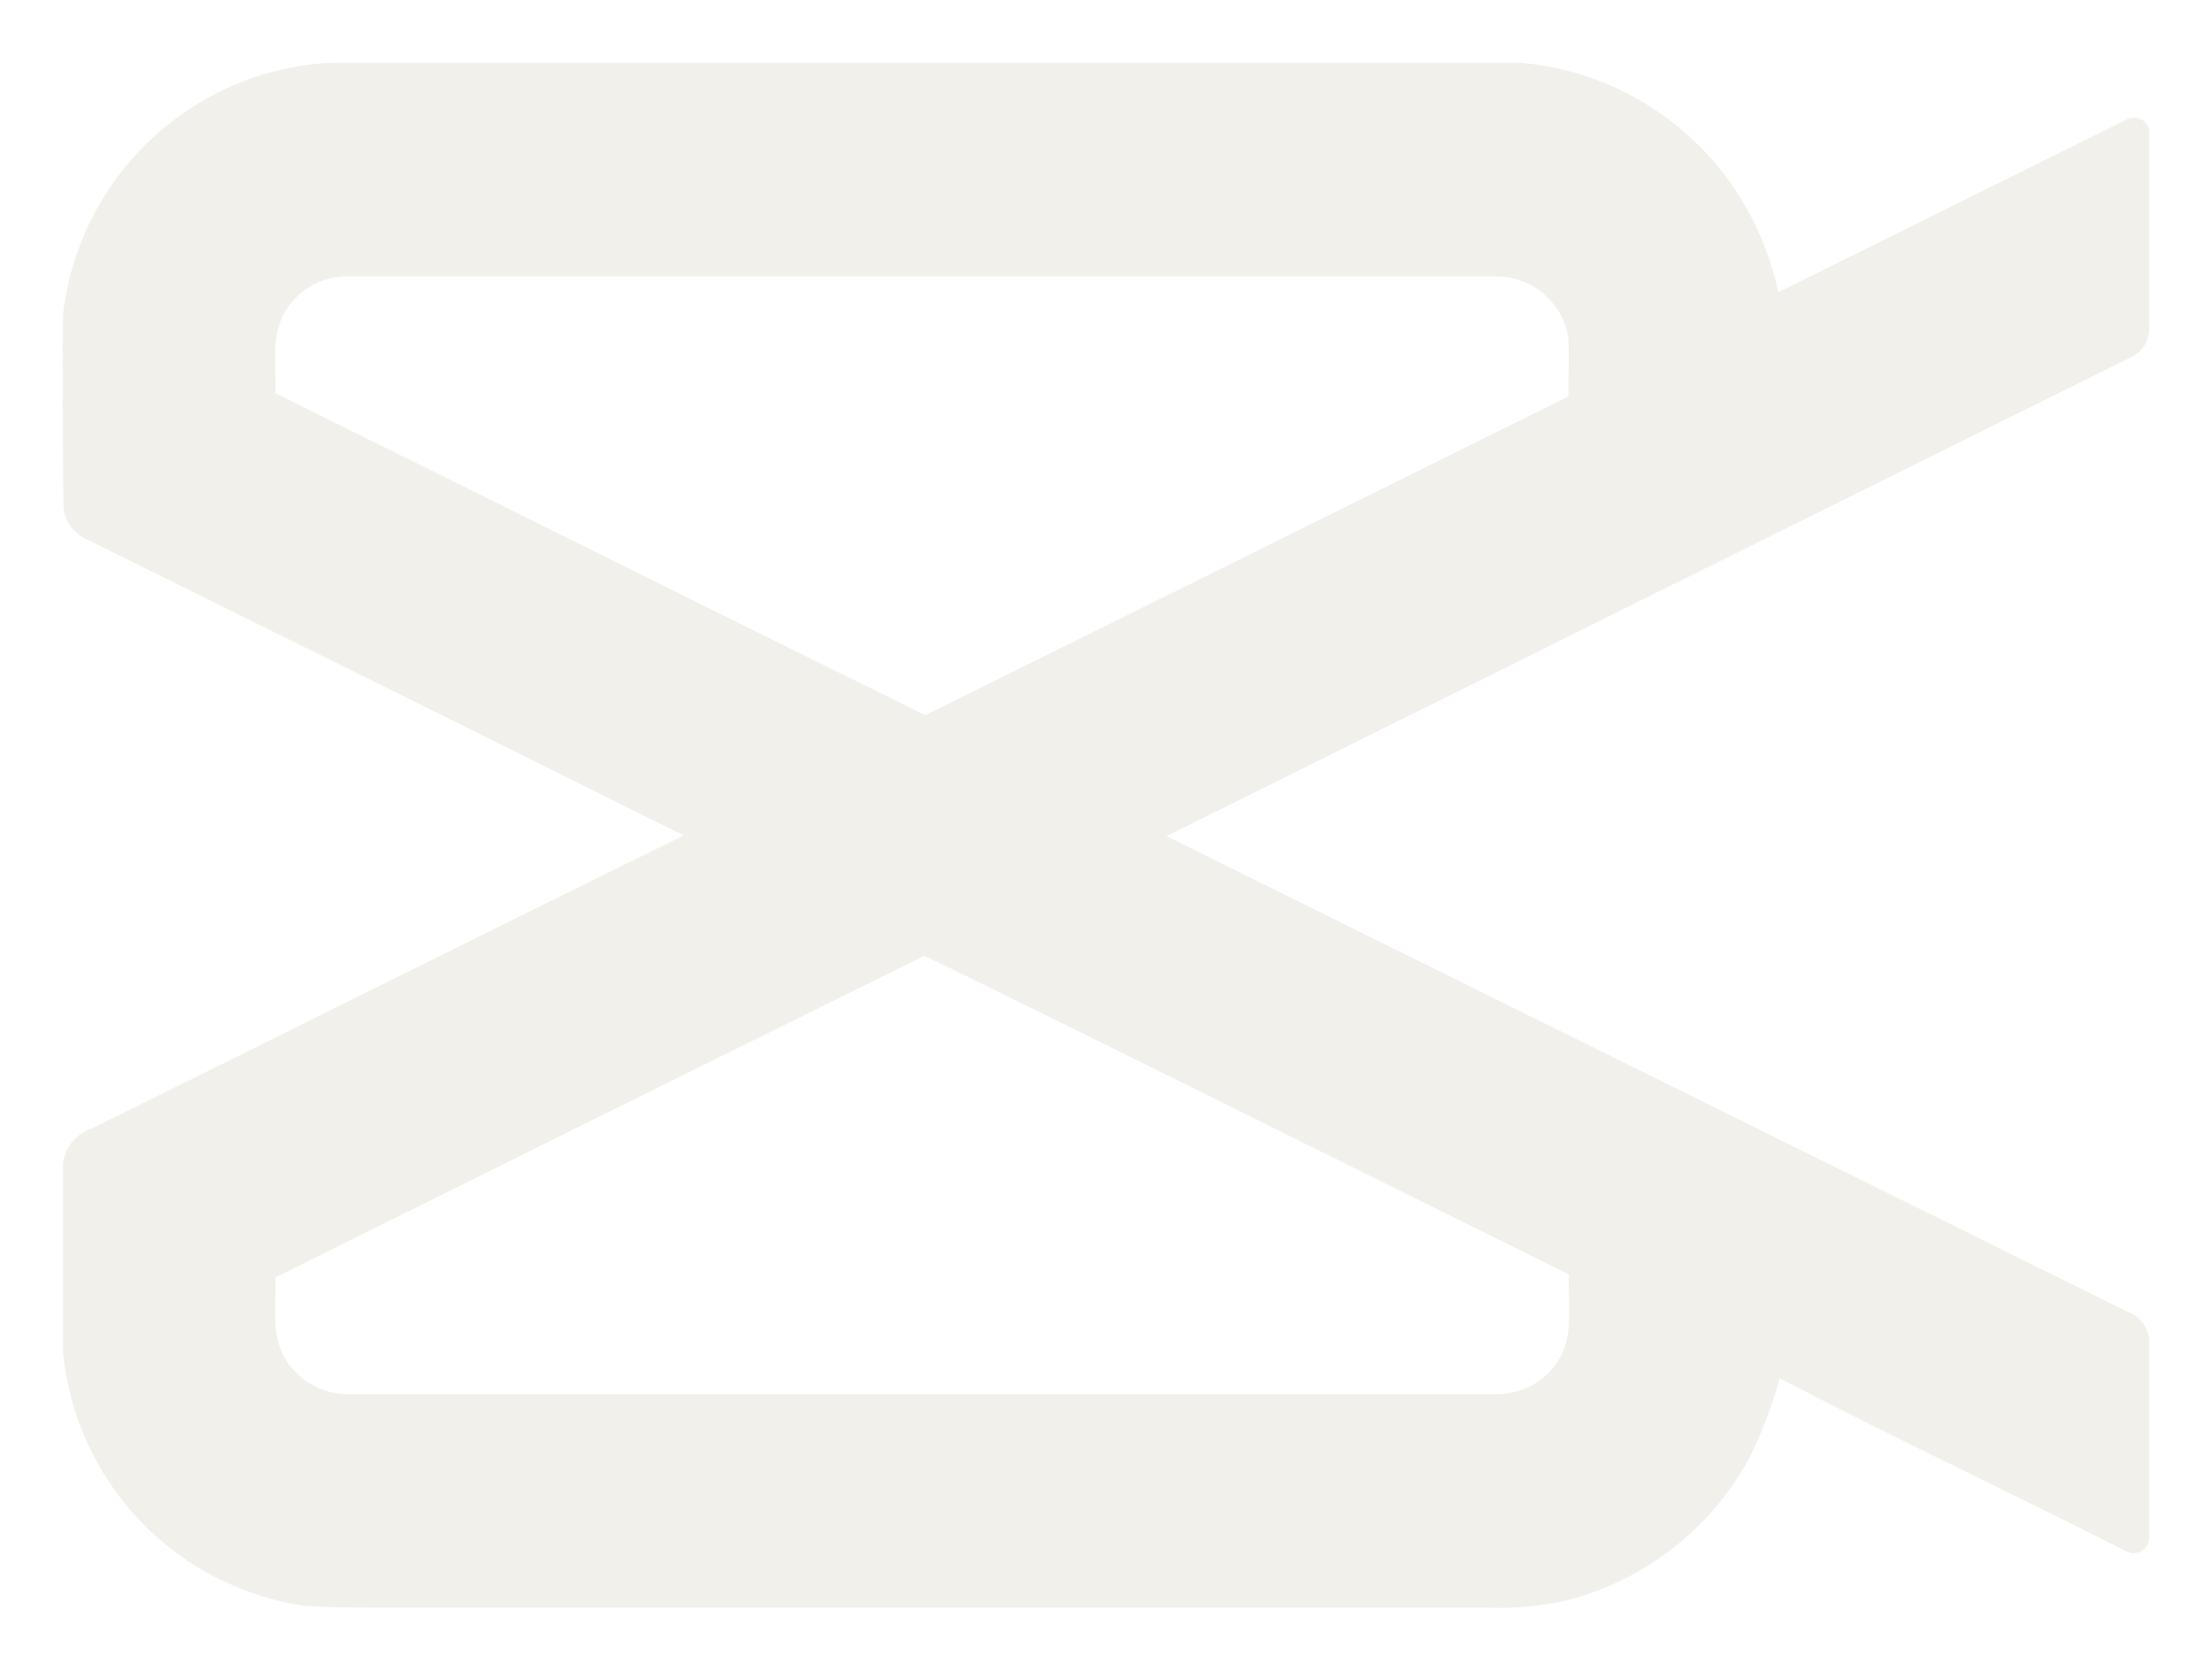
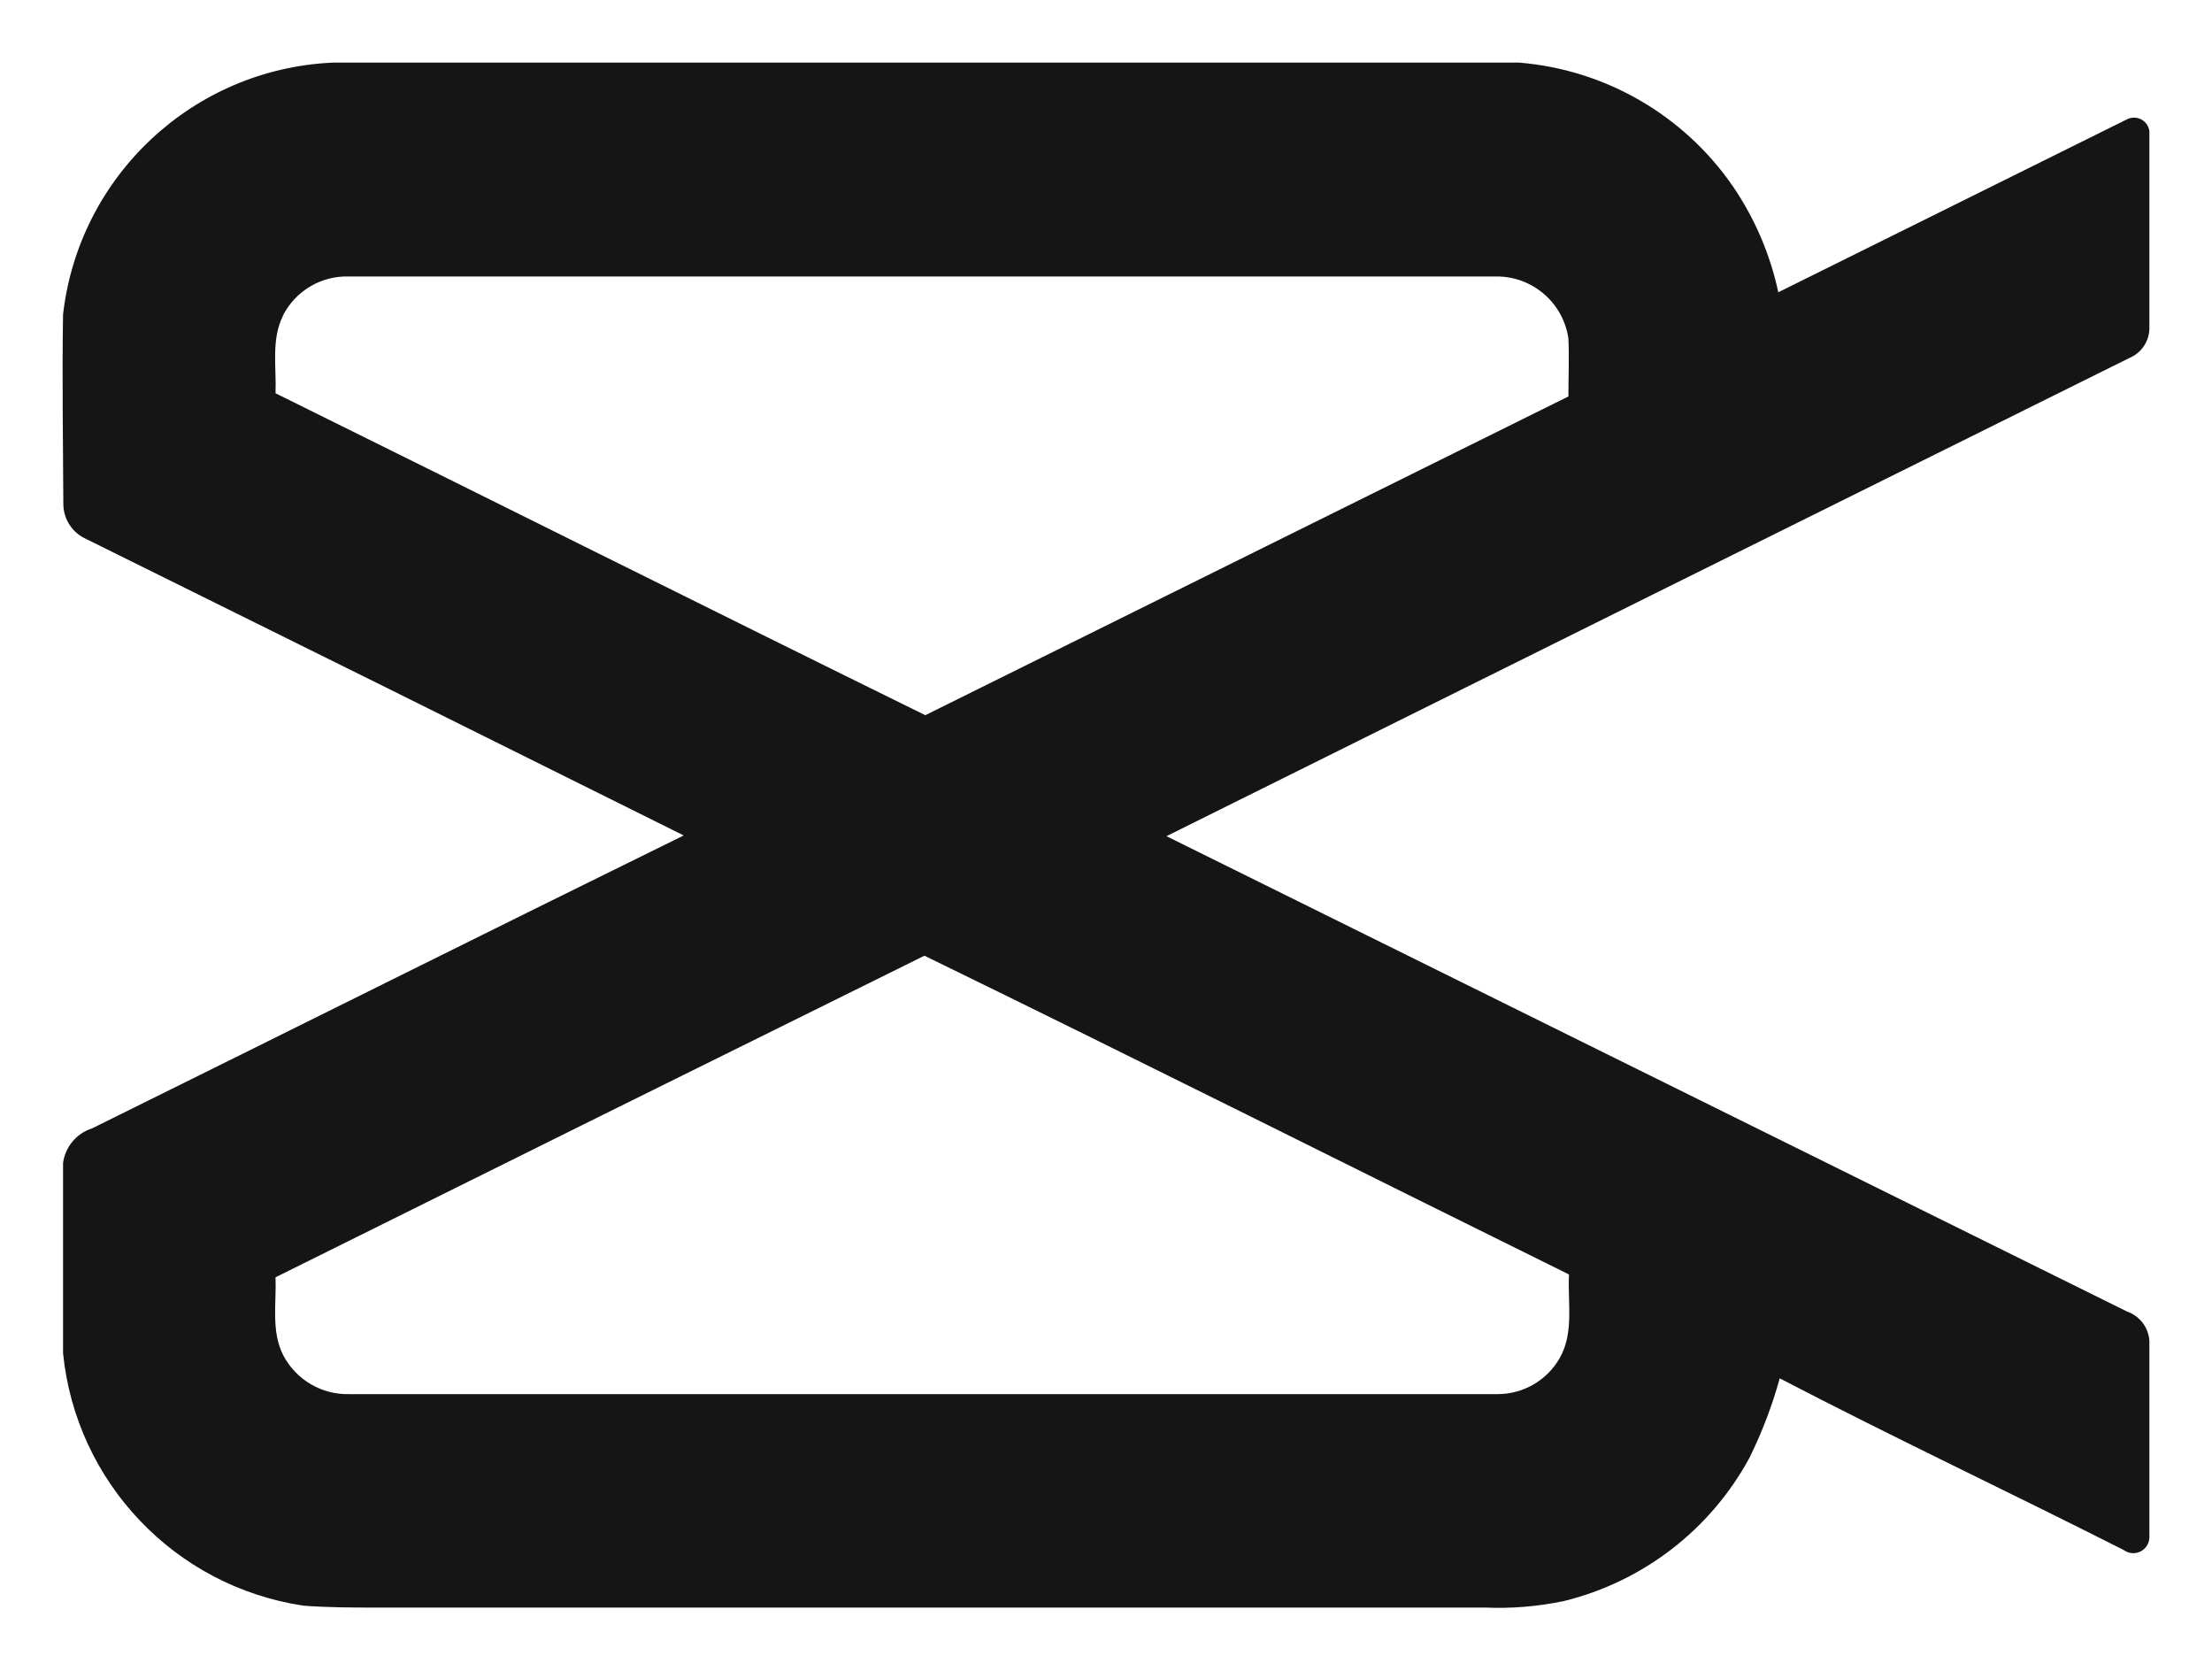
<svg xmlns="http://www.w3.org/2000/svg" shape-rendering="geometricPrecision" text-rendering="geometricPrecision" image-rendering="optimizeQuality" fill-rule="evenodd" clip-rule="evenodd" viewBox="100.214 137.202 311.612 235.255">
-   <path fill-rule="nonzero" d="M109.095 181.505c2.223-19.532 18.316-34.578 37.955-35.483l167.194-.001a40.612 40.612 0 0130.095 17.427 42.152 42.152 0 016.39 14.915l49.135-24.364a2.185 2.185 0 013.141 1.674v27.628l.001.096a4.571 4.571 0 01-2.837 4.229 177620.936 177620.936 0 00-135.63 67.336l135.324 66.948a4.695 4.695 0 013.142 4.08v27.685a2.266 2.266 0 01-3.613 1.821c-16.12-8.162-32.464-15.854-48.462-24.18a63.503 63.503 0 01-4.282 11.225 40.813 40.813 0 01-26.098 20.135 44.994 44.994 0 01-11.221.919l-155.833.003c-3.51 0-7.04 0-10.53-.266-18.089-2.705-32.049-17.363-33.869-35.565v-26.77a5.935 5.935 0 014.08-4.879c27.791-13.732 55.521-27.587 83.353-41.258a32412.61 32412.61 0 00-84.17-41.748 5.41 5.41 0 01-3.223-4.918c-.042-8.876-.185-17.792-.042-26.689zm30.975.184c-1.674 3.367-.898 7.263-1.041 10.896 30.608 15.12 60.99 30.321 91.536 45.339 30.185-14.963 60.384-29.927 90.596-44.89 0-2.714.123-5.428 0-8.162a10.203 10.203 0 00-10.096-8.734h-.106l-161.565.001a10.082 10.082 0 00-9.345 5.55h.021zm-1.041 135.406c.142 3.673-.654 7.631 1.122 11.039a10.204 10.204 0 009.284 5.405l161.667.002.081-.001c3.618 0 6.961-1.94 8.754-5.081 2.04-3.57 1.102-7.855 1.305-11.773-30.26-14.936-60.48-30.118-90.801-44.89a43915.126 43915.126 0 00-91.432 45.299h.02z" fill="#f2f0ea" />
+   <path fill-rule="nonzero" d="M109.095 181.505c2.223-19.532 18.316-34.578 37.955-35.483l167.194-.001a40.612 40.612 0 0130.095 17.427 42.152 42.152 0 016.39 14.915l49.135-24.364a2.185 2.185 0 013.141 1.674v27.628l.001.096a4.571 4.571 0 01-2.837 4.229 177620.936 177620.936 0 00-135.63 67.336l135.324 66.948a4.695 4.695 0 013.142 4.08v27.685a2.266 2.266 0 01-3.613 1.821c-16.12-8.162-32.464-15.854-48.462-24.18a63.503 63.503 0 01-4.282 11.225 40.813 40.813 0 01-26.098 20.135 44.994 44.994 0 01-11.221.919l-155.833.003c-3.51 0-7.04 0-10.53-.266-18.089-2.705-32.049-17.363-33.869-35.565v-26.77a5.935 5.935 0 014.08-4.879c27.791-13.732 55.521-27.587 83.353-41.258a32412.61 32412.61 0 00-84.17-41.748 5.41 5.41 0 01-3.223-4.918c-.042-8.876-.185-17.792-.042-26.689zm30.975.184c-1.674 3.367-.898 7.263-1.041 10.896 30.608 15.12 60.99 30.321 91.536 45.339 30.185-14.963 60.384-29.927 90.596-44.89 0-2.714.123-5.428 0-8.162a10.203 10.203 0 00-10.096-8.734h-.106l-161.565.001a10.082 10.082 0 00-9.345 5.55h.021zm-1.041 135.406c.142 3.673-.654 7.631 1.122 11.039a10.204 10.204 0 009.284 5.405l161.667.002.081-.001c3.618 0 6.961-1.94 8.754-5.081 2.04-3.57 1.102-7.855 1.305-11.773-30.26-14.936-60.48-30.118-90.801-44.89a43915.126 43915.126 0 00-91.432 45.299h.02z" fill="#151515" />
</svg>
